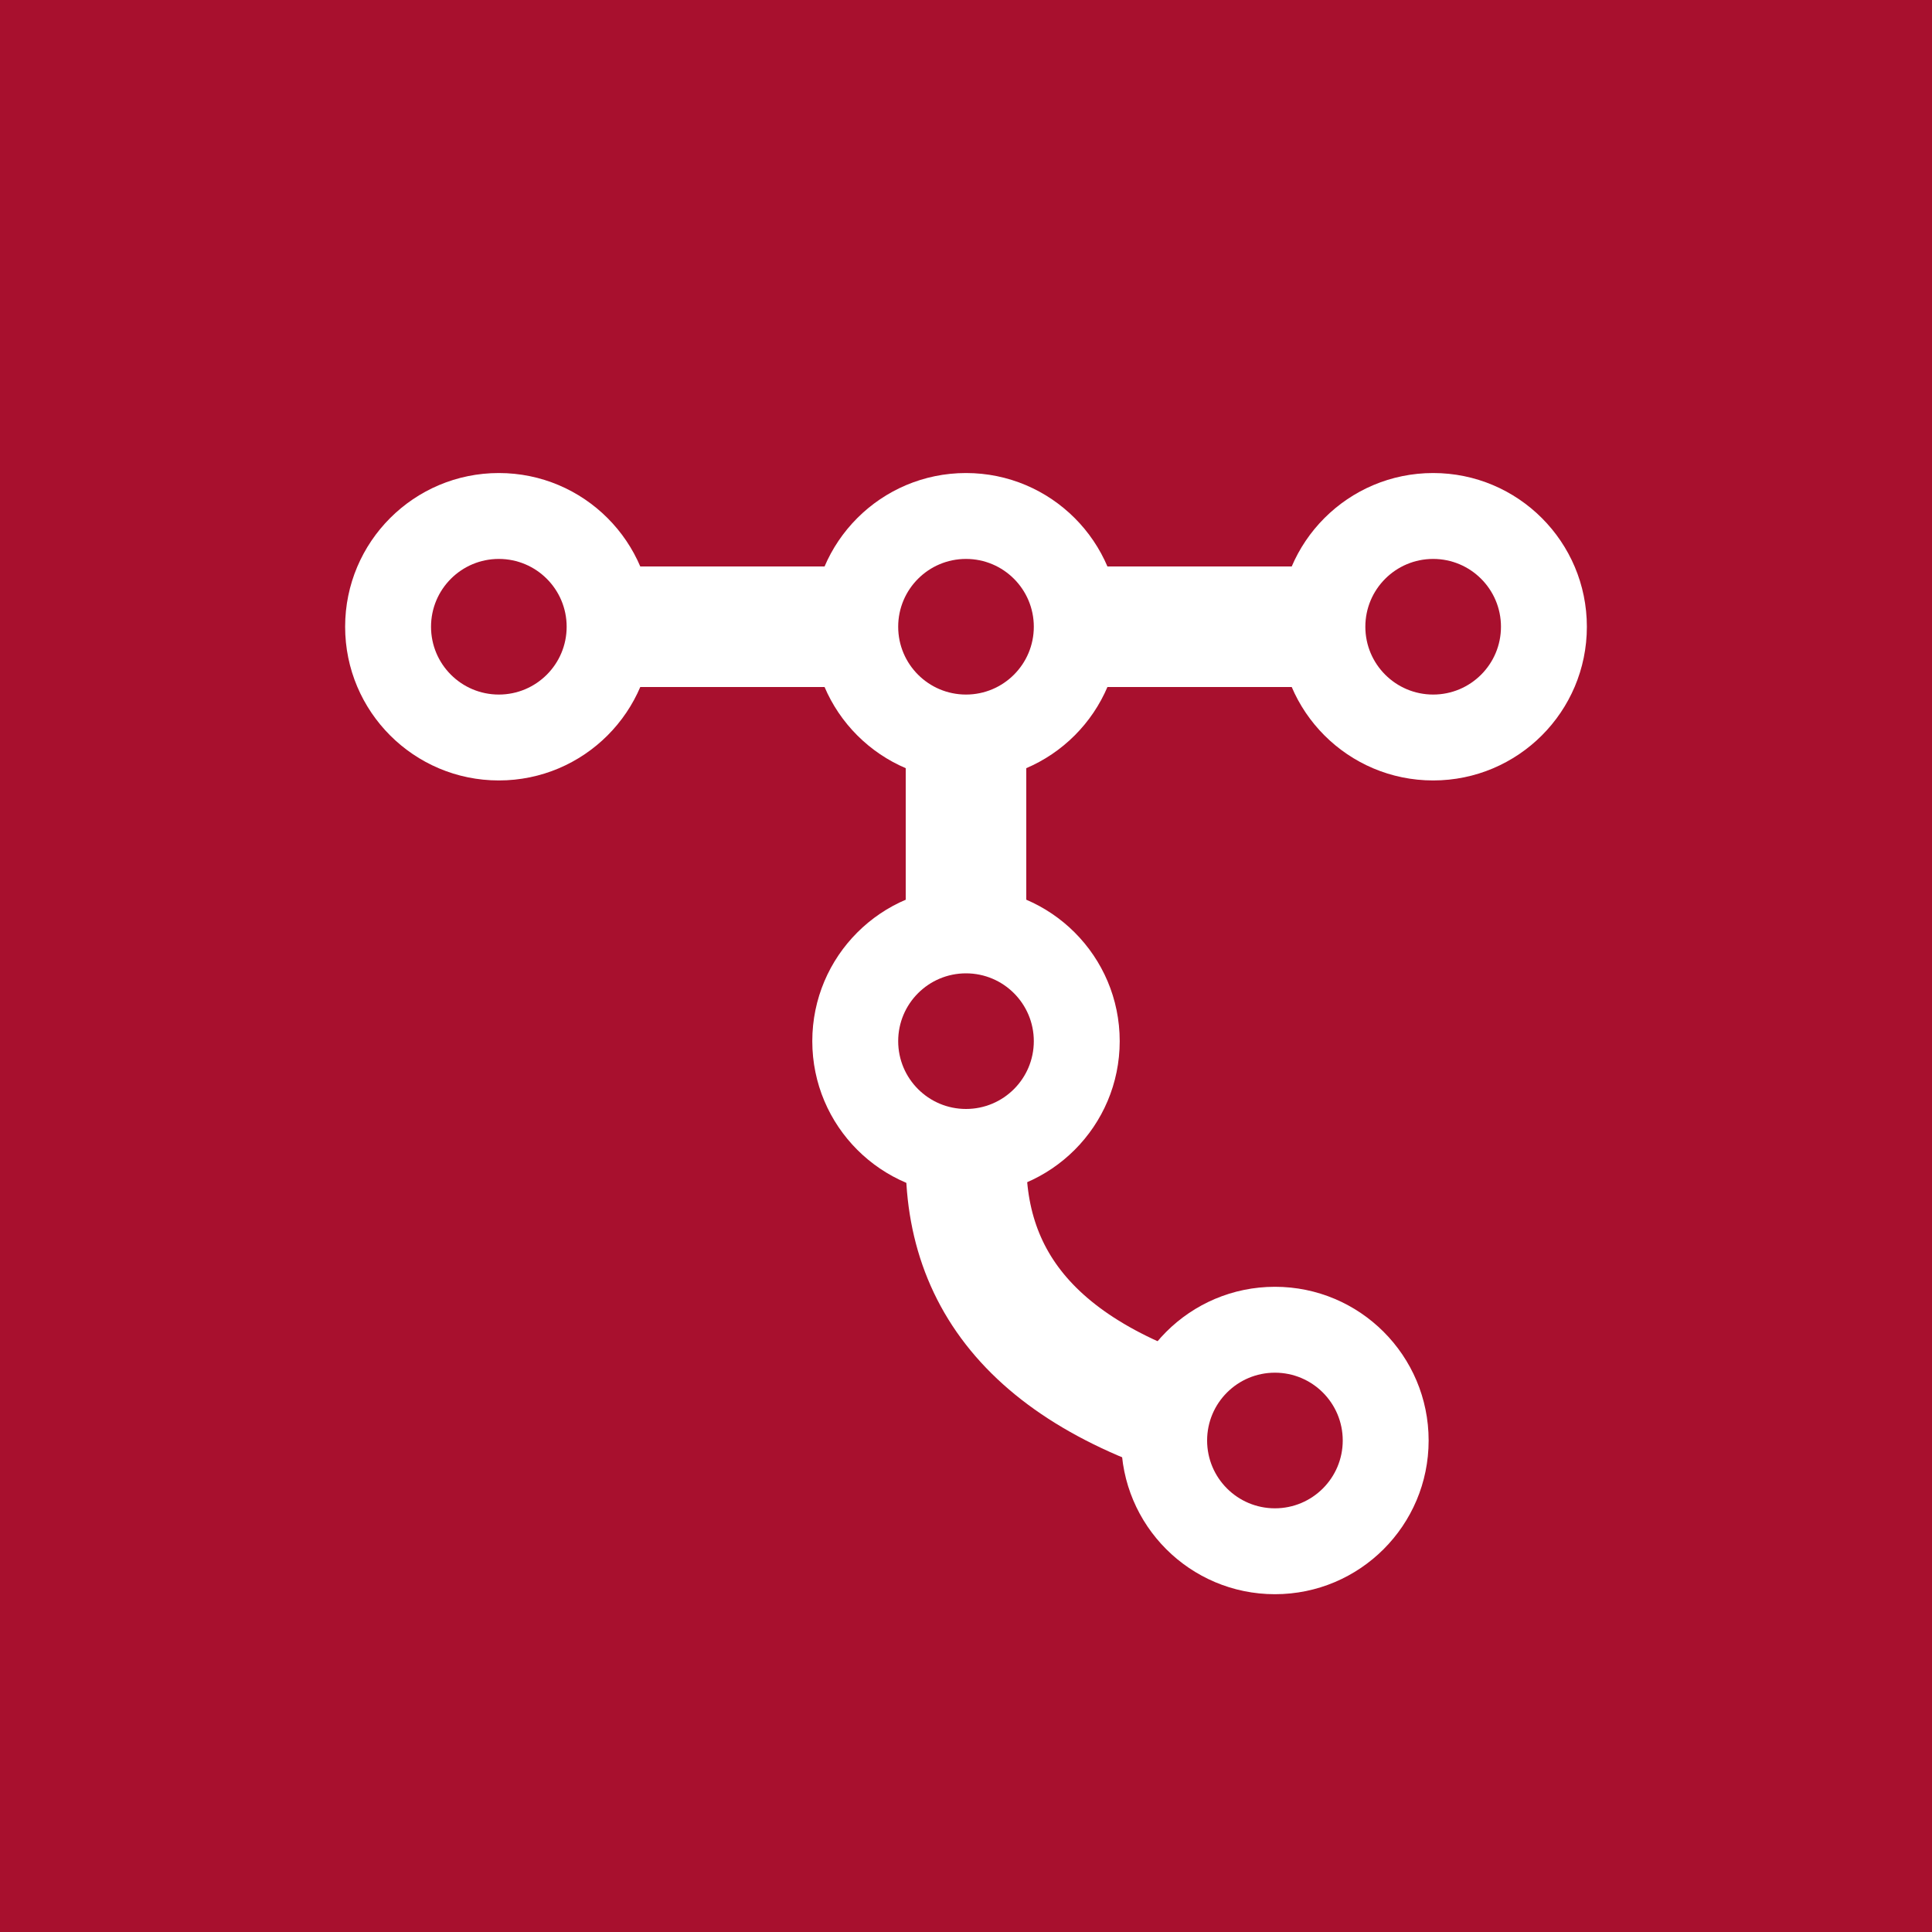
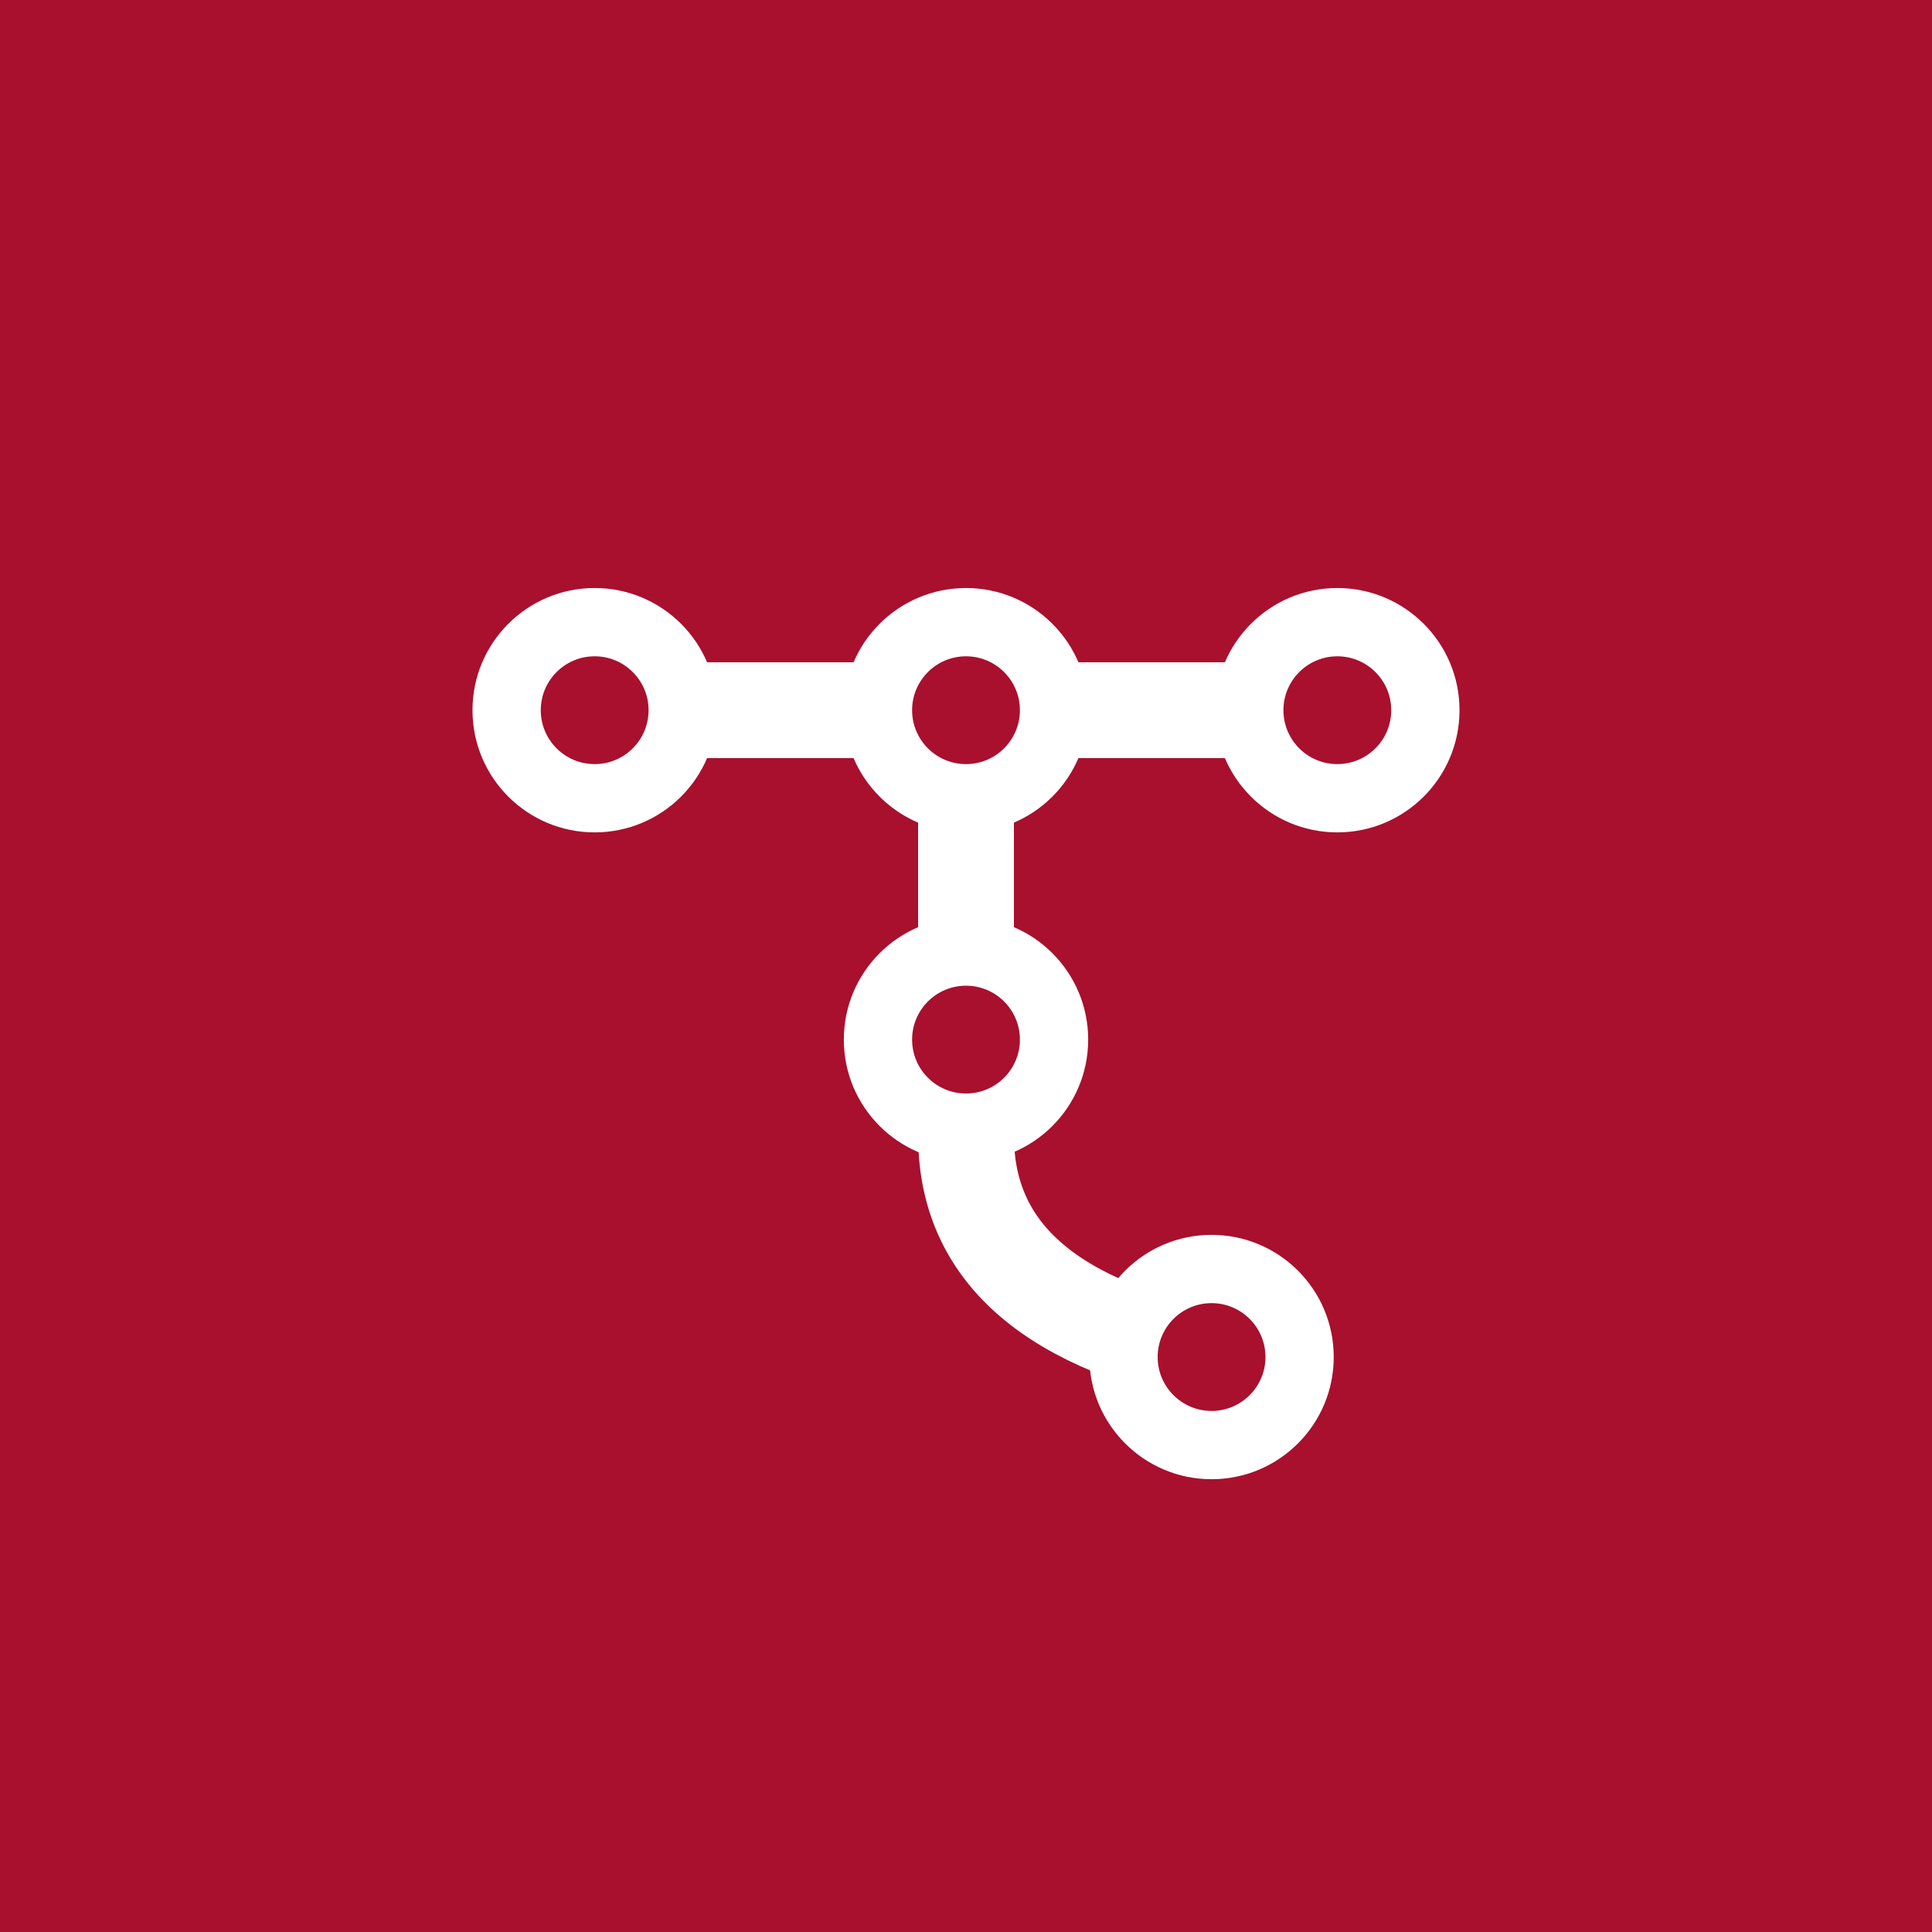
<svg xmlns="http://www.w3.org/2000/svg" viewBox="0 0 100 100">
  <rect width="100" height="100" fill="#a8102e" />
-   <g transform="translate(50 53.5) scale(0.78) translate(-50 -53.5)">
+   <g transform="translate(50 53.5) scale(0.62) translate(-50 -53.5)">
    <path d="M19 26.5H81M50 26.5V62C50 71 56 77.5 70.5 80.5" fill="none" stroke="#fff" stroke-width="8" />
    <g fill="#fff">
      <circle cx="19" cy="26.5" r="10.2" />
      <circle cx="50" cy="26.5" r="10.2" />
      <circle cx="81" cy="26.5" r="10.2" />
      <circle cx="50" cy="54" r="10.2" />
      <circle cx="70.5" cy="80.5" r="10.2" />
    </g>
    <g fill="#a8102e">
      <circle cx="19" cy="26.5" r="4.5" />
      <circle cx="50" cy="26.5" r="4.5" />
      <circle cx="81" cy="26.5" r="4.5" />
      <circle cx="50" cy="54" r="4.5" />
      <circle cx="70.5" cy="80.5" r="4.5" />
    </g>
  </g>
</svg>
